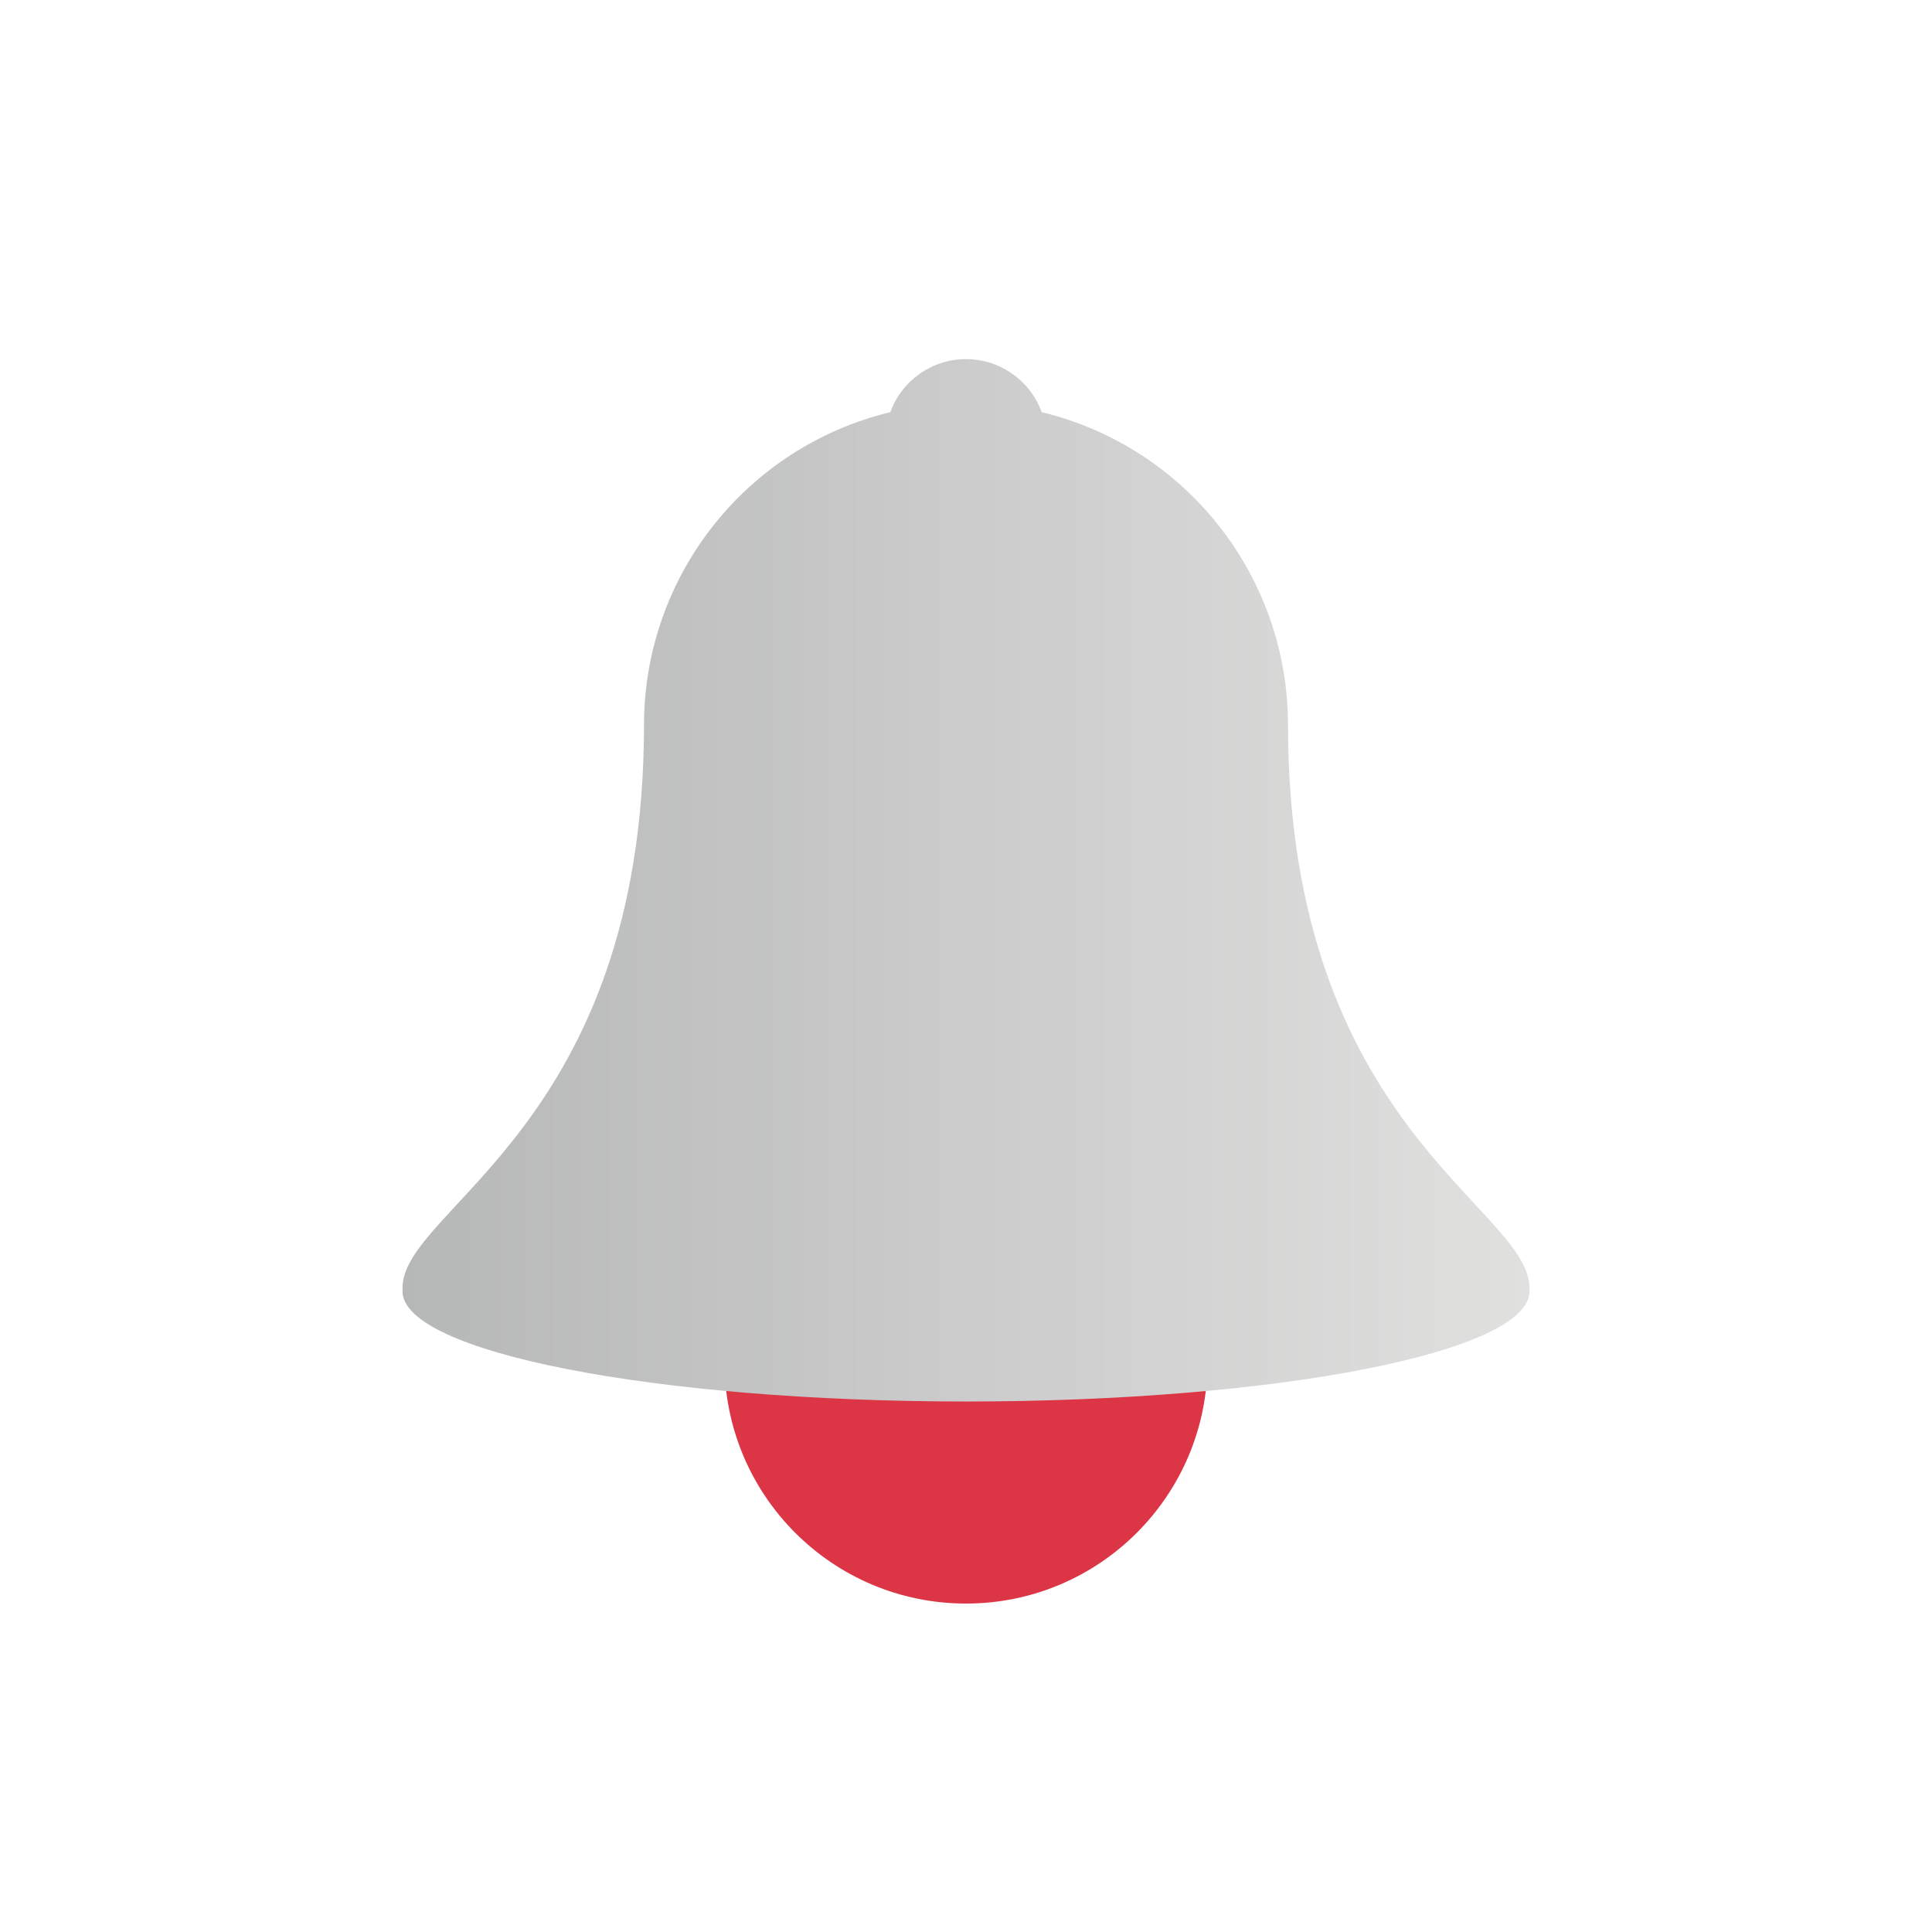
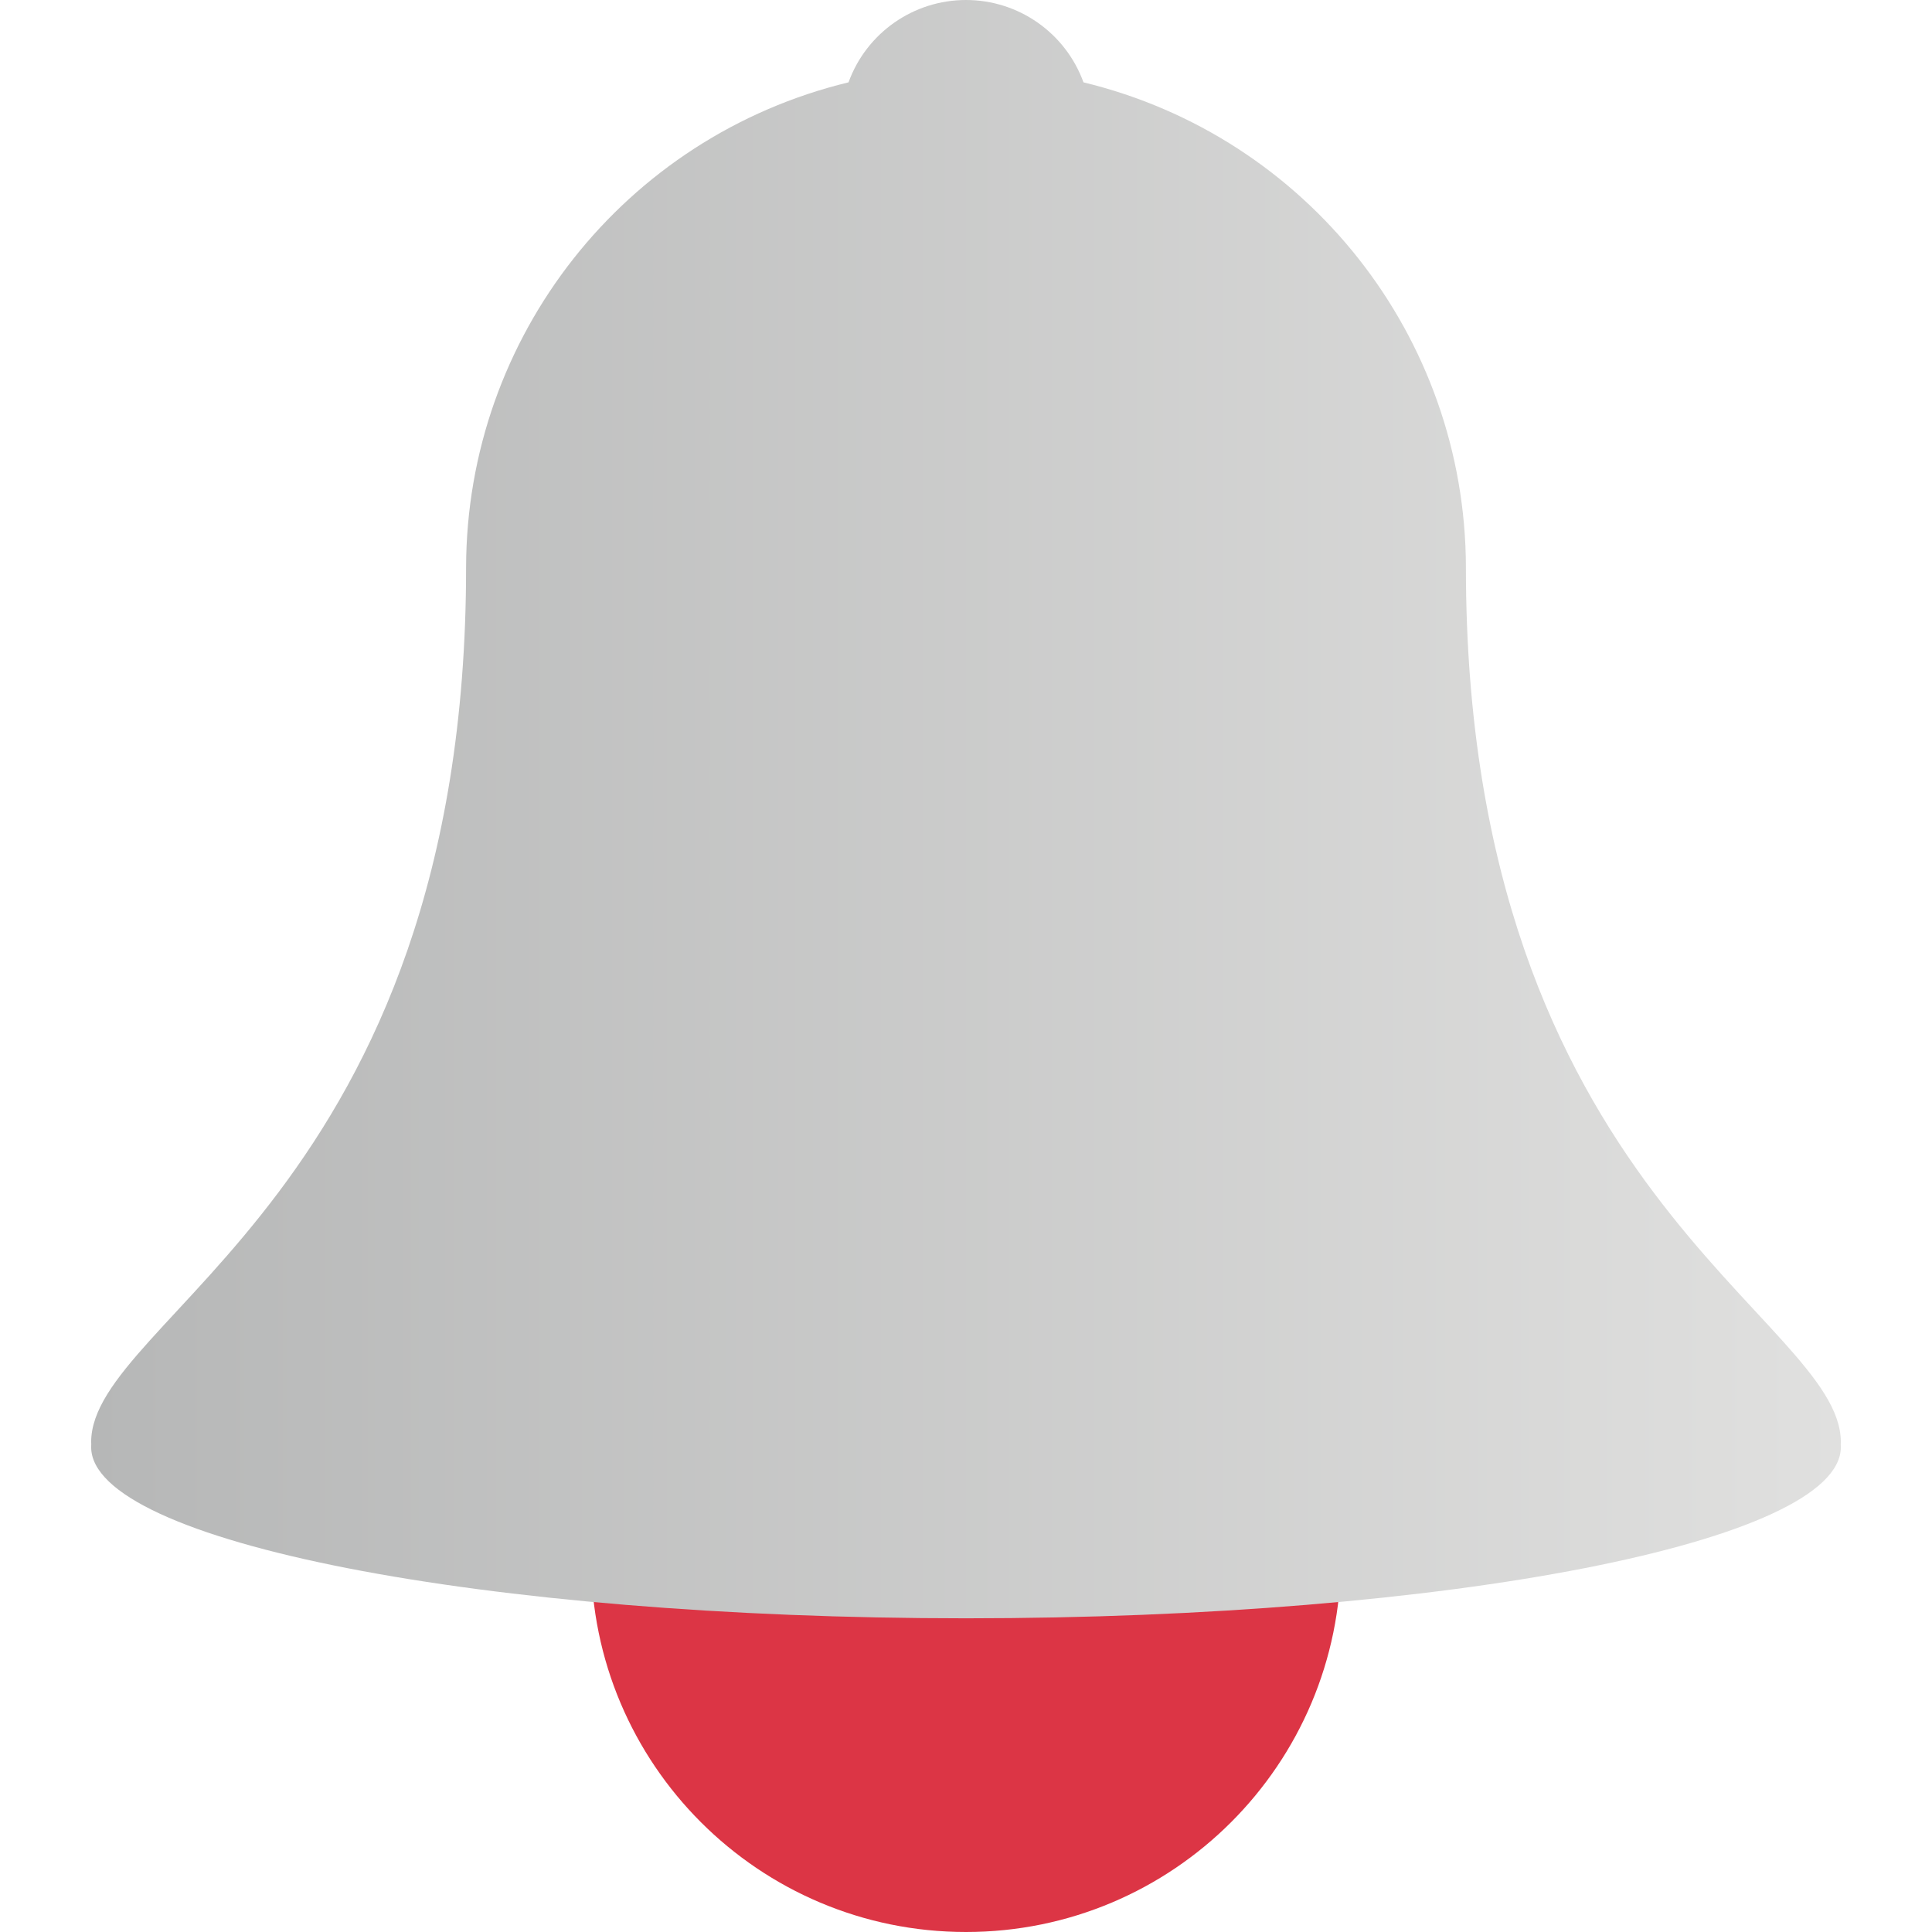
- <svg xmlns="http://www.w3.org/2000/svg" xmlns:xlink="http://www.w3.org/1999/xlink" viewBox="0 0 24 24">
-   <defs>
+ <svg xmlns="http://www.w3.org/2000/svg" xmlns:xlink="http://www.w3.org/1999/xlink" viewBox="0 0 24 24" version="1.1" id="svg753">
+   <defs id="defs745">
    <linearGradient id="a" x1="5" y1="16.04" x2="19" y2="16.04" gradientUnits="userSpaceOnUse">
-       <stop offset="0" stop-color="#b6b7b7" />
-       <stop offset="1" stop-color="#e0e0df" />
+       <stop offset="0" stop-color="#b6b7b7" id="stop739" />
+       <stop offset="1" stop-color="#e0e0df" id="stop741" />
    </linearGradient>
    <linearGradient id="b" x1="5" y1="10.48" x2="19" y2="10.48" xlink:href="#a" />
+     <linearGradient xlink:href="#a" id="linearGradient879" gradientUnits="userSpaceOnUse" x1="5" y1="16.04" x2="19" y2="16.04" />
  </defs>
-   <path d="M15,16.92a3,3,0,0,1-6,0c0-1.66,1.34-2,3-2s3,.34,3,2" style="fill:#dc3545" />
-   <ellipse cx="12" cy="16.04" rx="7" ry="1.37" style="fill:url(#a)" />
-   <path d="M16,9a4,4,0,0,0-3.06-3.88,1,1,0,0,0-1.88,0A4,4,0,0,0,8,9c0,5-3,6-3,7,0,.61,14,.7,14,0C19,15,16,14,16,9Z" style="fill:url(#b)" />
+   <g id="g877" transform="matrix(1.552511,0,0,1.552511,-6.630133,-6.926022)">
+     <path d="m 15,16.92 a 3,3 0 0 1 -6,0 c 0,-1.66 1.34,-2 3,-2 1.66,0 3,0.34 3,2" style="fill:#dc3545" id="path747" />
+     <ellipse cx="12" cy="16.04" rx="7" ry="1.37" style="fill:url(#linearGradient879)" id="ellipse749" />
+     <path d="M 16,9 A 4,4 0 0 0 12.94,5.12 1,1 0 0 0 11.06,5.12 4,4 0 0 0 8,9 c 0,5 -3,6 -3,7 0,0.61 14,0.7 14,0 0,-1 -3,-2 -3,-7 z" style="fill:url(#b)" id="path751" />
+   </g>
</svg>
